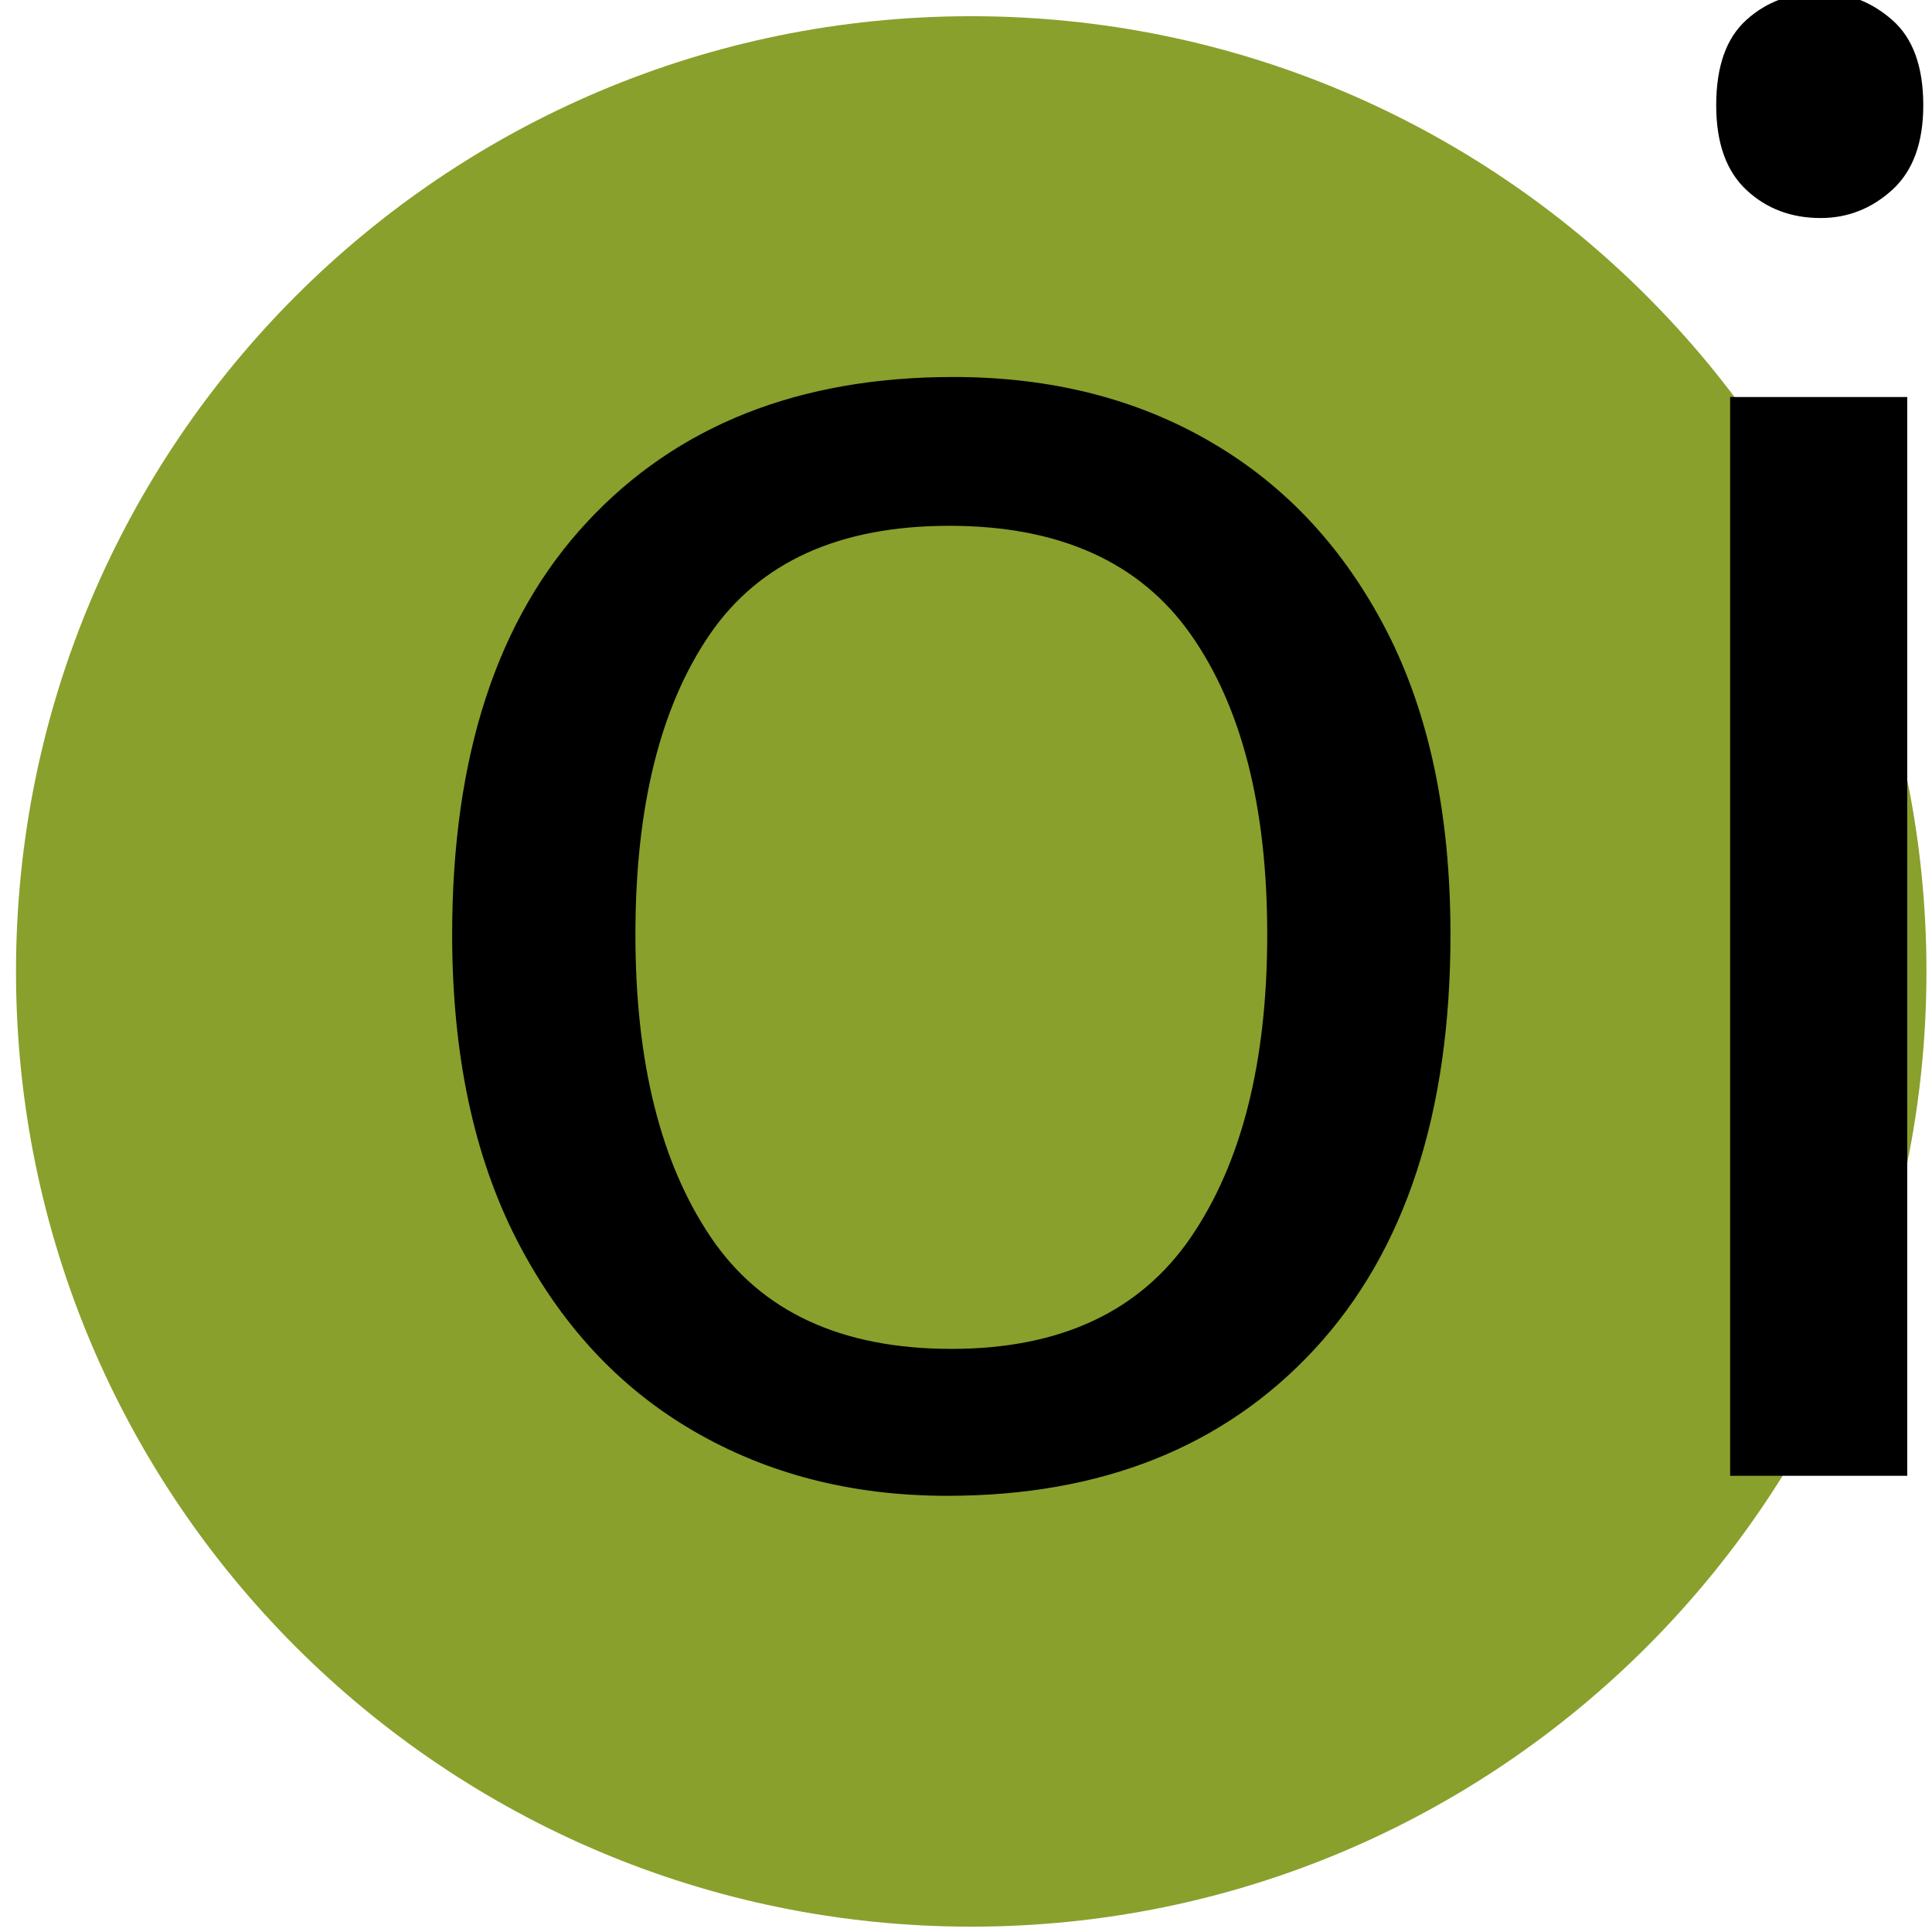
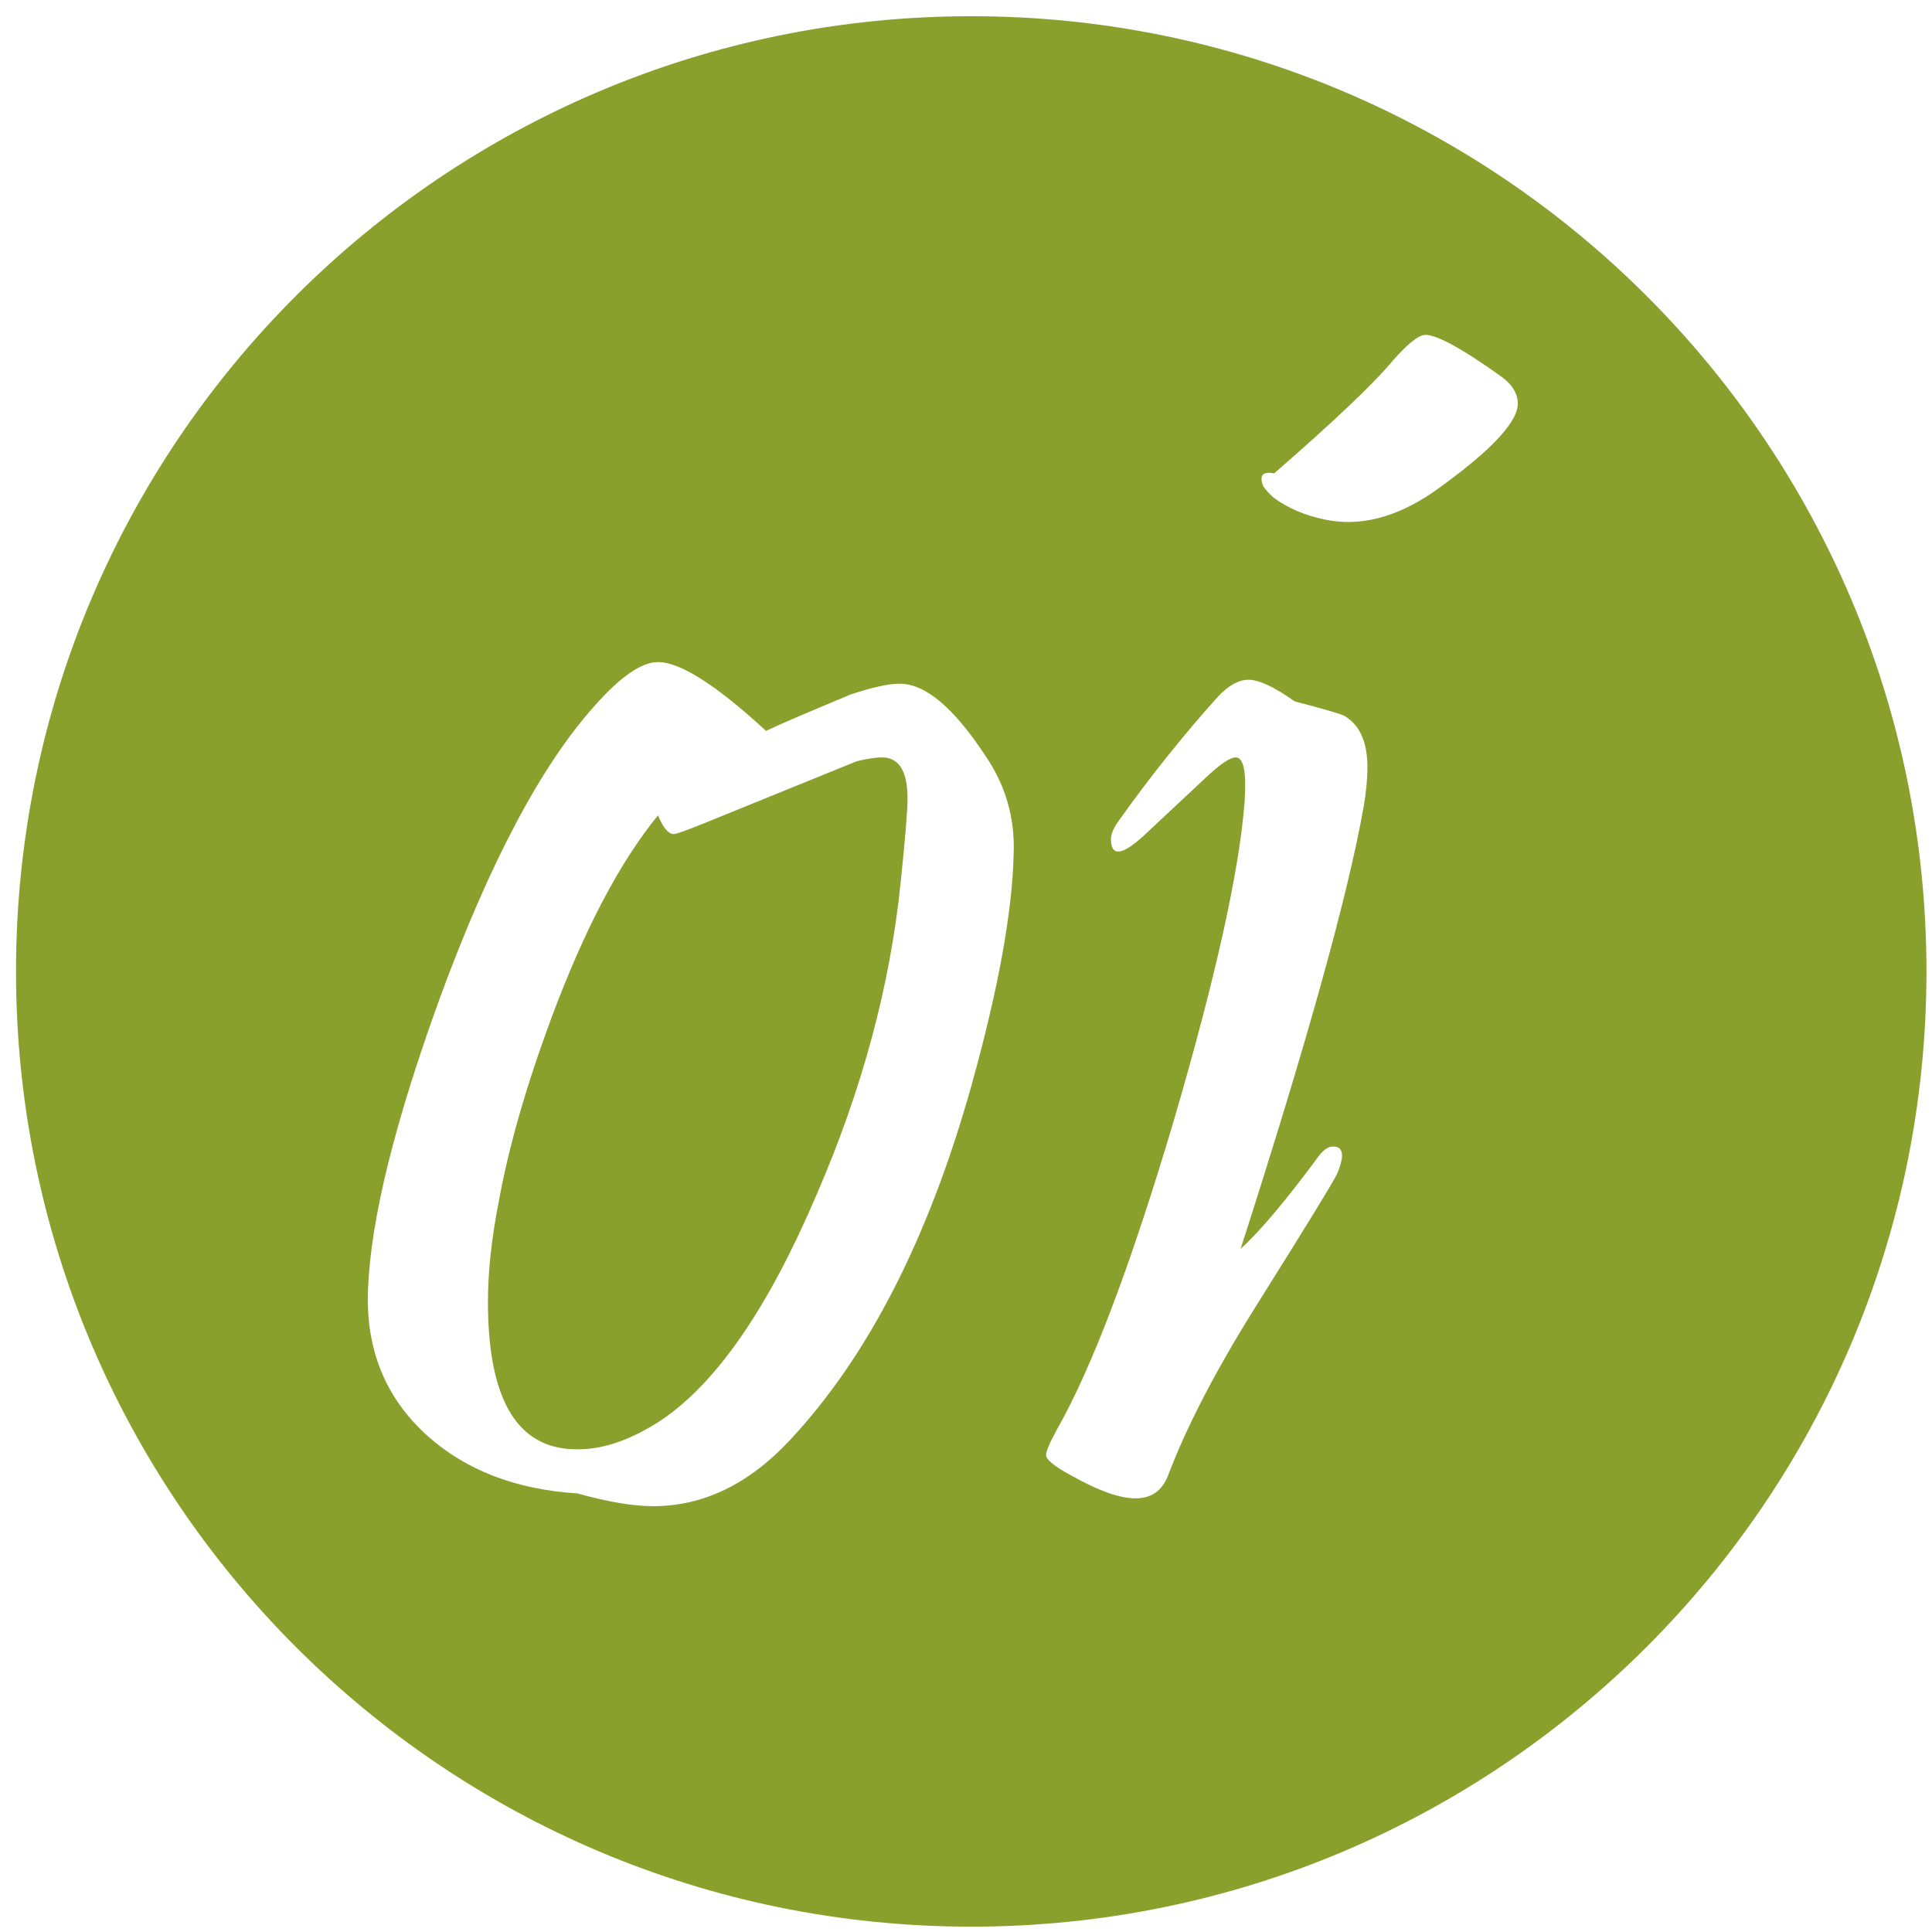
<svg xmlns="http://www.w3.org/2000/svg" width="128px" height="128px" viewBox="0 0 128 128" version="1.1" id="SVGRoot">
-   <defs id="defs10">
-     <filter style="color-interpolation-filters:sRGB" id="filter872" x="-0.104" width="1.209" y="-0.112" height="1.224">
-       <feGaussianBlur stdDeviation="0.766" id="feGaussianBlur874" />
-     </filter>
-   </defs>
+   <defs id="defs10" />
  <g id="layer1">
-     <circle style="fill:#89a02c;stroke-width:0.955" id="path28" cx="64.347" cy="64.36" r="63.286" />
-     <text xml:space="preserve" style="font-style:normal;font-variant:normal;font-weight:normal;font-stretch:normal;font-size:133.333px;line-height:1.25;font-family:Pristina;-inkscape-font-specification:'Pristina, Normal';font-variant-ligatures:normal;font-variant-caps:normal;font-variant-numeric:normal;font-feature-settings:normal;text-align:start;letter-spacing:0px;word-spacing:0px;writing-mode:lr-tb;text-anchor:start;fill:#000000;fill-opacity:1;stroke:none" x="22.627" y="97.771" id="text882">
-       <tspan id="tspan880" x="22.627" y="97.771">oi</tspan>
-     </text>
+     <path style="fill:#89a02c;stroke-width:0.955" d="M 64.348 1.074 A 63.286 63.286 0 0 0 1.061 64.361 A 63.286 63.286 0 0 0 64.348 127.646 A 63.286 63.286 0 0 0 127.633 64.361 A 63.286 63.286 0 0 0 64.348 1.074 z M 94.438 22.186 C 95.219 22.186 96.911 23.118 99.516 24.984 C 100.21 25.505 100.557 26.091 100.557 26.742 C 100.557 28.001 98.692 29.954 94.959 32.602 C 92.485 34.294 90.097 34.903 87.797 34.426 C 86.495 34.165 85.367 33.687 84.412 32.992 C 84.108 32.732 83.869 32.471 83.695 32.211 C 83.565 31.907 83.544 31.67 83.631 31.496 C 83.761 31.322 84.021 31.278 84.412 31.365 C 88.405 27.893 91.03 25.398 92.289 23.879 C 93.287 22.75 94.003 22.186 94.438 22.186 z M 43.592 43.865 C 45.067 43.865 47.453 45.384 50.752 48.422 C 51.663 47.988 53.53 47.186 56.352 46.014 C 57.784 45.536 58.87 45.297 59.607 45.297 C 61.3 45.297 63.188 46.882 65.271 50.051 C 66.617 52.004 67.245 54.173 67.158 56.561 C 67.071 60.423 66.139 65.546 64.359 71.926 C 61.538 81.995 57.546 89.808 52.381 95.363 C 49.646 98.315 46.608 99.789 43.266 99.789 C 41.964 99.789 40.292 99.508 38.252 98.943 C 34.172 98.683 30.852 97.402 28.291 95.102 C 25.513 92.584 24.211 89.352 24.385 85.402 C 24.558 80.802 26.144 74.377 29.139 66.131 C 32.437 57.146 35.865 50.68 39.424 46.73 C 41.117 44.821 42.507 43.865 43.592 43.865 z M 82.719 45.037 C 83.413 45.037 84.434 45.514 85.779 46.469 C 87.776 46.99 88.883 47.315 89.1 47.445 C 90.098 48.053 90.596 49.183 90.596 50.832 C 90.596 51.613 90.51 52.502 90.336 53.5 C 89.294 59.359 86.581 69.104 82.197 82.732 C 83.456 81.604 85.193 79.542 87.406 76.547 C 87.71 76.156 88.015 75.961 88.318 75.961 C 89.013 75.961 89.099 76.57 88.578 77.785 C 88.361 78.263 86.538 81.234 83.109 86.703 C 80.505 90.87 78.596 94.56 77.381 97.771 C 76.99 98.77 76.274 99.27 75.232 99.27 C 74.191 99.27 72.78 98.77 71 97.771 C 69.872 97.164 69.307 96.708 69.307 96.404 C 69.307 96.144 69.546 95.579 70.023 94.711 C 72.367 90.588 74.971 83.687 77.836 74.008 C 80.57 64.633 82.112 57.667 82.459 53.109 C 82.589 51.156 82.394 50.18 81.873 50.18 C 81.482 50.18 80.787 50.658 79.789 51.613 L 75.752 55.389 C 74.32 56.691 73.604 56.756 73.604 55.584 C 73.604 55.237 73.799 54.802 74.189 54.281 C 76.229 51.417 78.401 48.705 80.701 46.145 C 81.396 45.407 82.068 45.037 82.719 45.037 z M 58.436 50.18 C 58.002 50.18 57.437 50.268 56.742 50.441 L 46.65 54.543 C 45.479 55.02 44.806 55.258 44.633 55.258 C 44.286 55.258 43.939 54.846 43.592 54.021 C 41.074 57.103 38.731 61.551 36.561 67.367 C 34.868 71.924 33.696 76.005 33.045 79.607 C 32.567 82.038 32.328 84.252 32.328 86.248 C 32.328 92.932 34.39 96.187 38.514 96.014 C 40.163 95.97 41.942 95.319 43.852 94.061 C 47.497 91.587 50.904 86.639 54.072 79.217 C 57.11 72.229 58.977 65.307 59.672 58.449 C 59.976 55.541 60.127 53.695 60.127 52.914 C 60.127 51.091 59.564 50.18 58.436 50.18 z " id="path28" />
  </g>
</svg>
